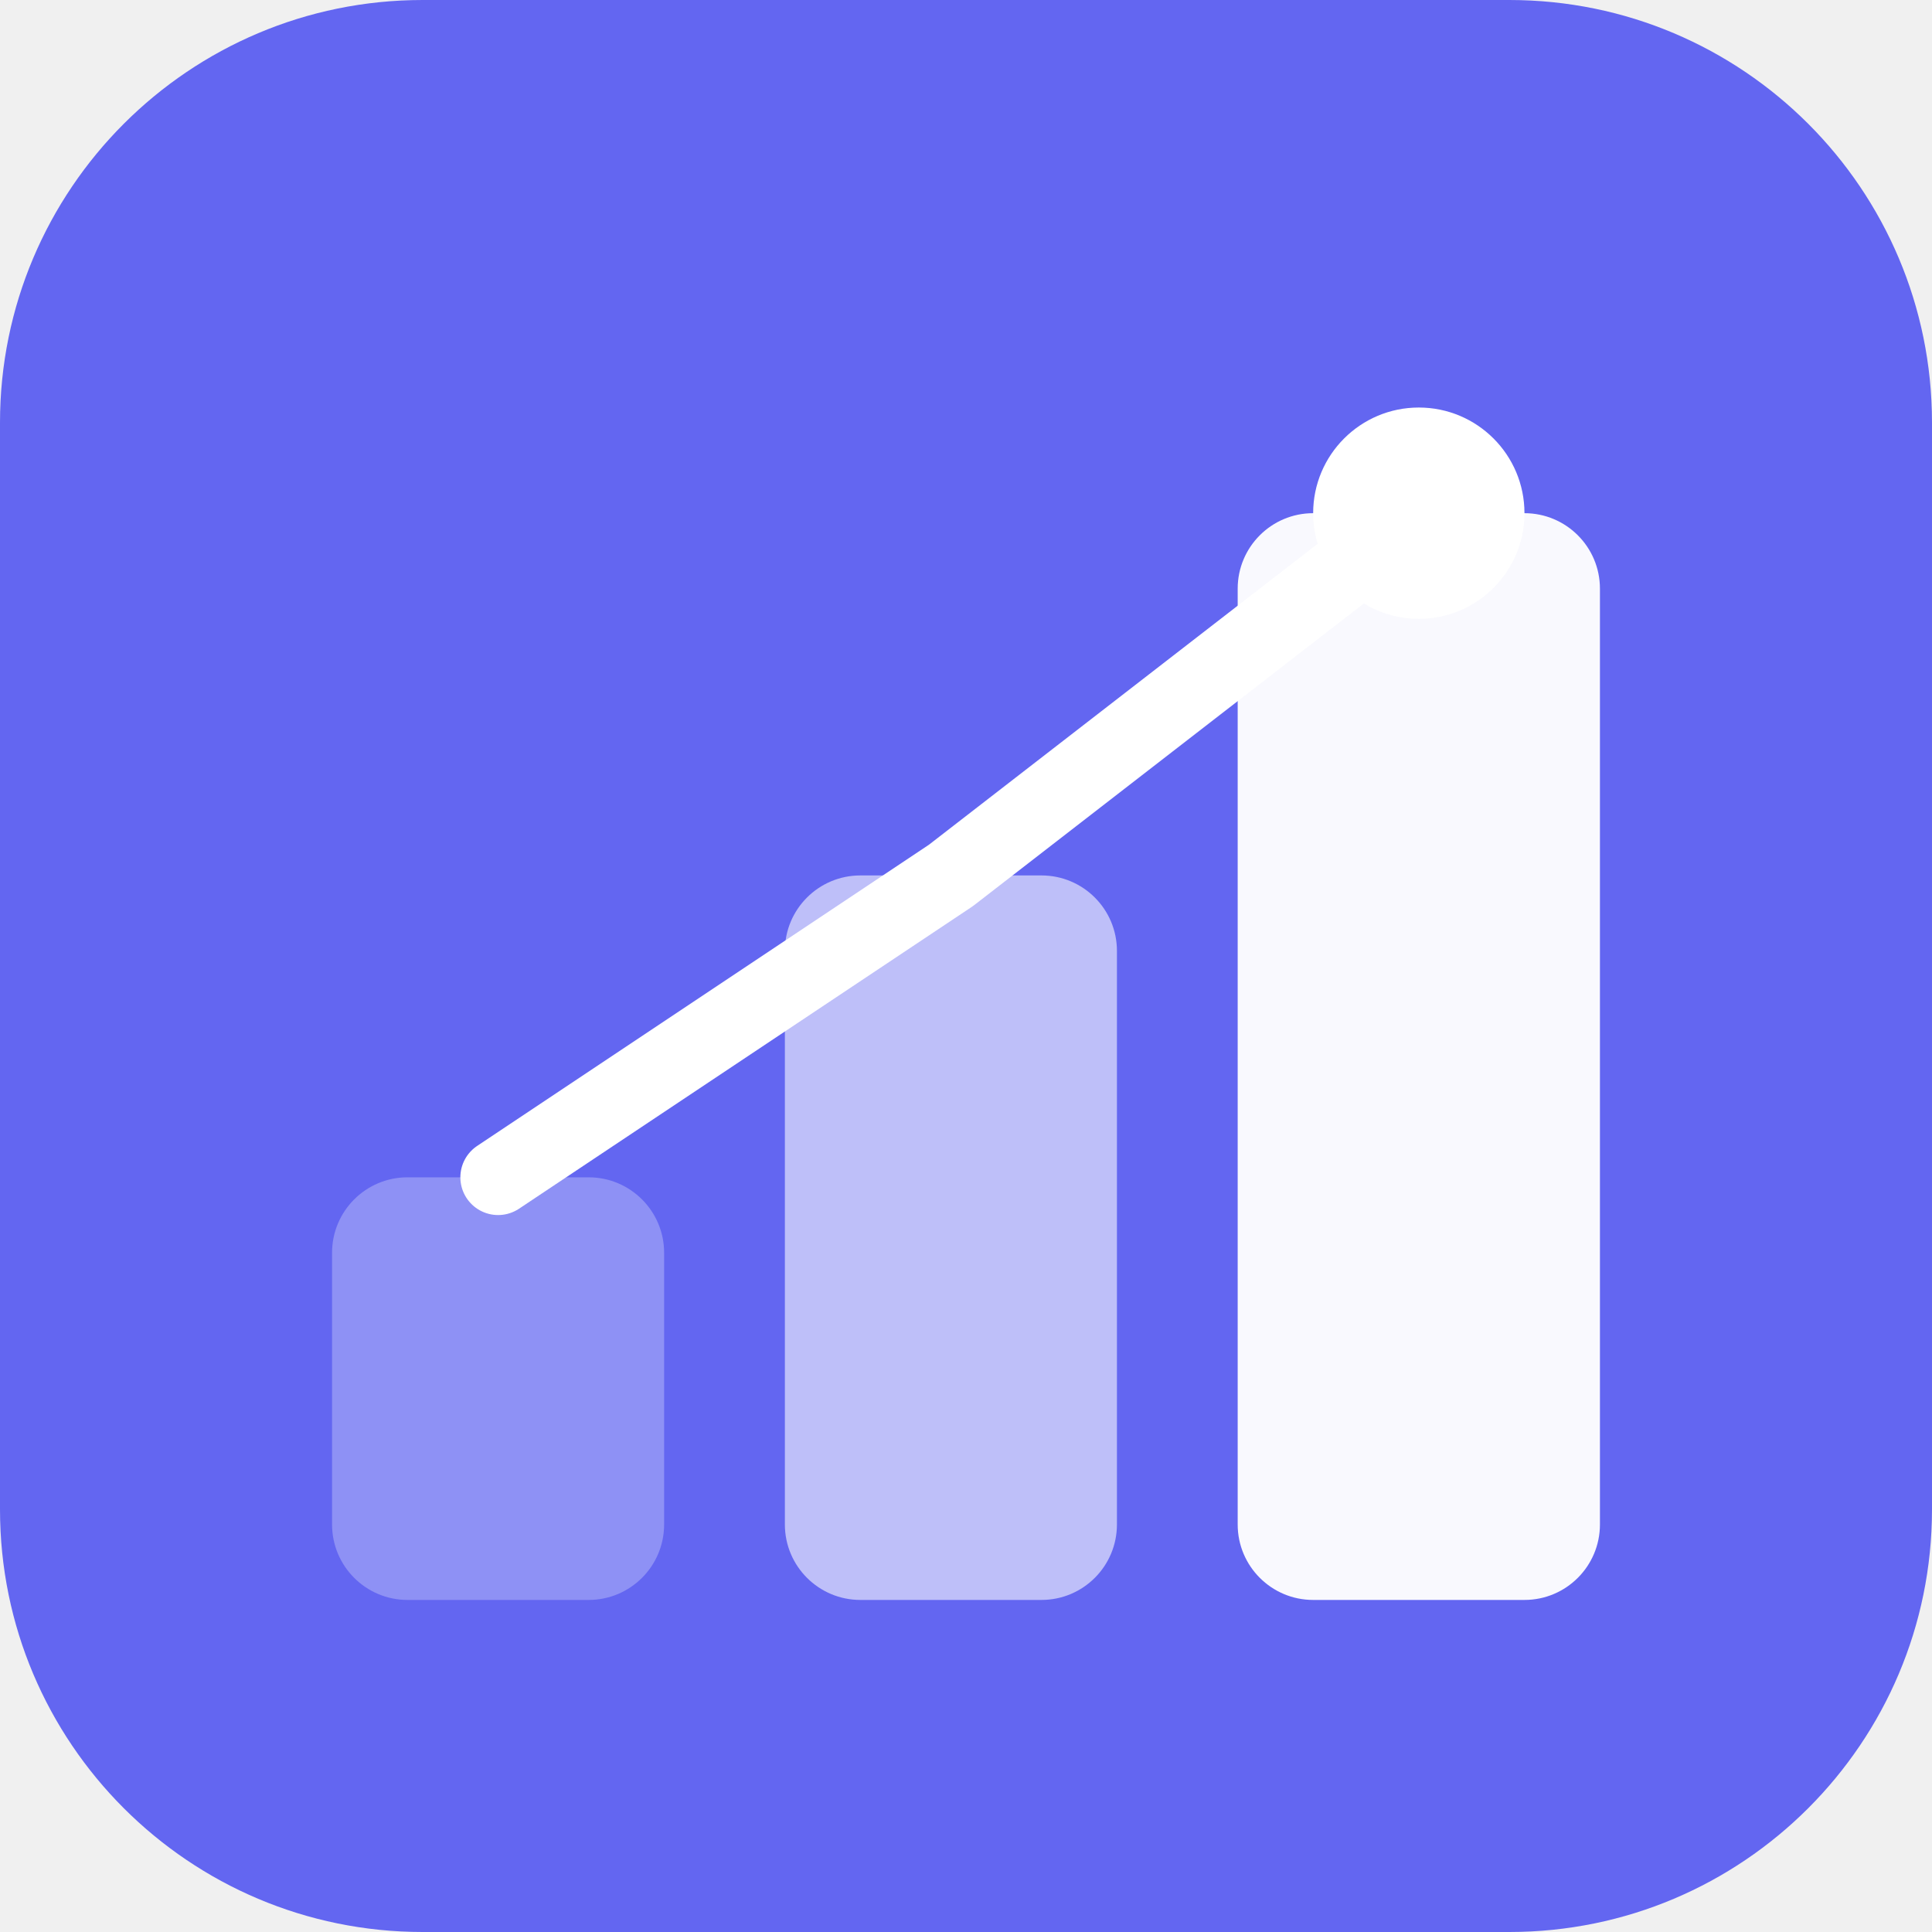
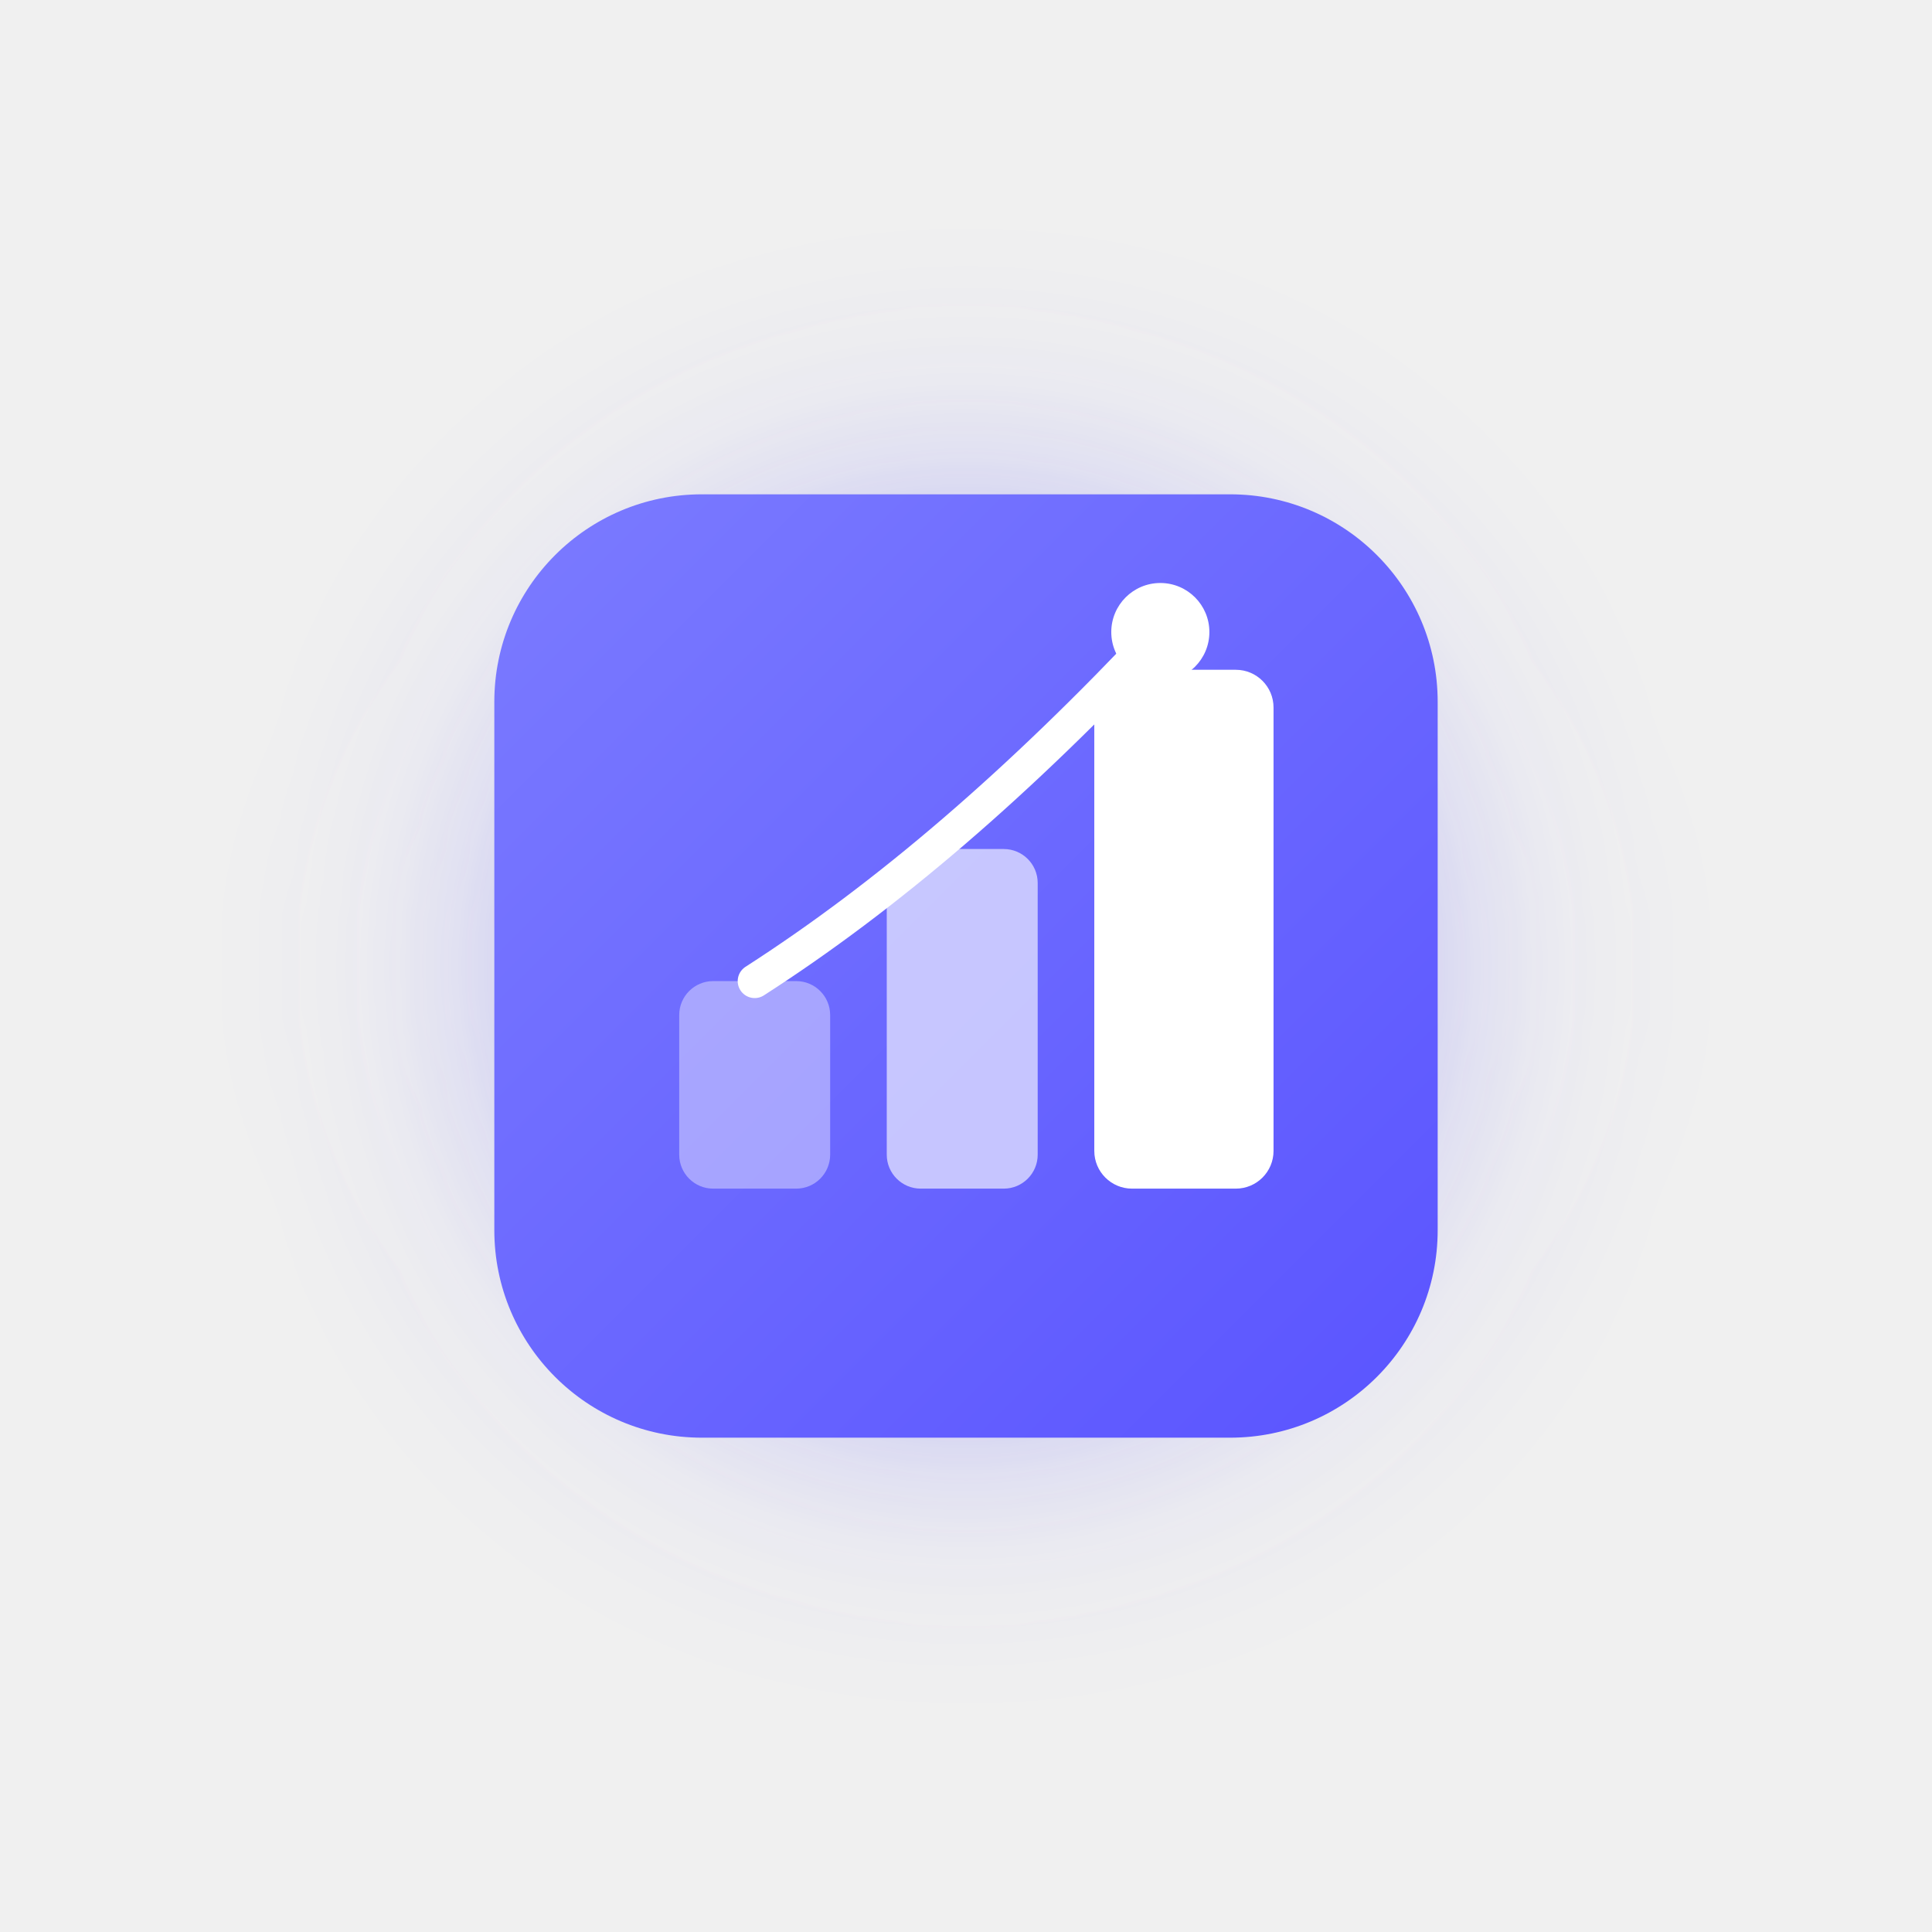
- <svg xmlns="http://www.w3.org/2000/svg" viewBox="0 0 64 64">
-   <rect width="64" height="64" rx="14" fill="#6366f1" />
-   <rect x="11" y="39" width="11" height="14" rx="2.5" fill="#fff" fill-opacity=".28" />
-   <rect x="26" y="29" width="11" height="24" rx="2.5" fill="#fff" fill-opacity=".58" />
-   <rect x="41" y="17" width="12" height="36" rx="2.5" fill="#fff" fill-opacity=".96" />
-   <polyline points="16.5,39 31.5,29 47,17" stroke="#fff" stroke-width="2.5" fill="none" stroke-linecap="round" stroke-linejoin="round" />
-   <circle cx="47" cy="17" r="3.5" fill="#fff" />
+ <svg xmlns="http://www.w3.org/2000/svg" width="1024" height="1024" viewBox="0 0 1024 1024">
+   <defs>
+     <radialGradient id="glow" cx="50%" cy="50%" r="50%">
+       <stop offset="0%" stop-color="#6D6BFF" stop-opacity="0.85" />
+       <stop offset="70%" stop-color="#6D6BFF" stop-opacity="0.35" />
+       <stop offset="100%" stop-color="#6D6BFF" stop-opacity="0" />
+     </radialGradient>
+     <linearGradient id="card" x1="0%" y1="0%" x2="100%" y2="100%">
+       <stop offset="0%" stop-color="#7B7BFF" />
+       <stop offset="100%" stop-color="#5A54FF" />
+     </linearGradient>
+     <filter id="blurGlow" x="-50%" y="-50%" width="200%" height="200%">
+       <feGaussianBlur stdDeviation="60" />
+     </filter>
+   </defs>
+   <rect width="1024" height="1024" fill="transparent" />
+   <circle cx="512" cy="512" r="290" fill="url(#glow)" filter="url(#blurGlow)" />
+   <rect x="262" y="262" width="500" height="500" rx="110" fill="url(#card)" />
+   <rect x="360" y="520" width="80" height="110" rx="18" fill="#D7D5FF" opacity="0.55" />
+   <rect x="470" y="450" width="80" height="180" rx="18" fill="#E6E5FF" opacity="0.75" />
+   <rect x="580" y="355" width="95" height="275" rx="20" fill="#FFFFFF" />
+   <path d="M400 520 C470 475, 540 415, 615 335" fill="none" stroke="#FFFFFF" stroke-width="18" stroke-linecap="round" />
+   <circle cx="615" cy="335" r="26" fill="#FFFFFF" />
</svg>
